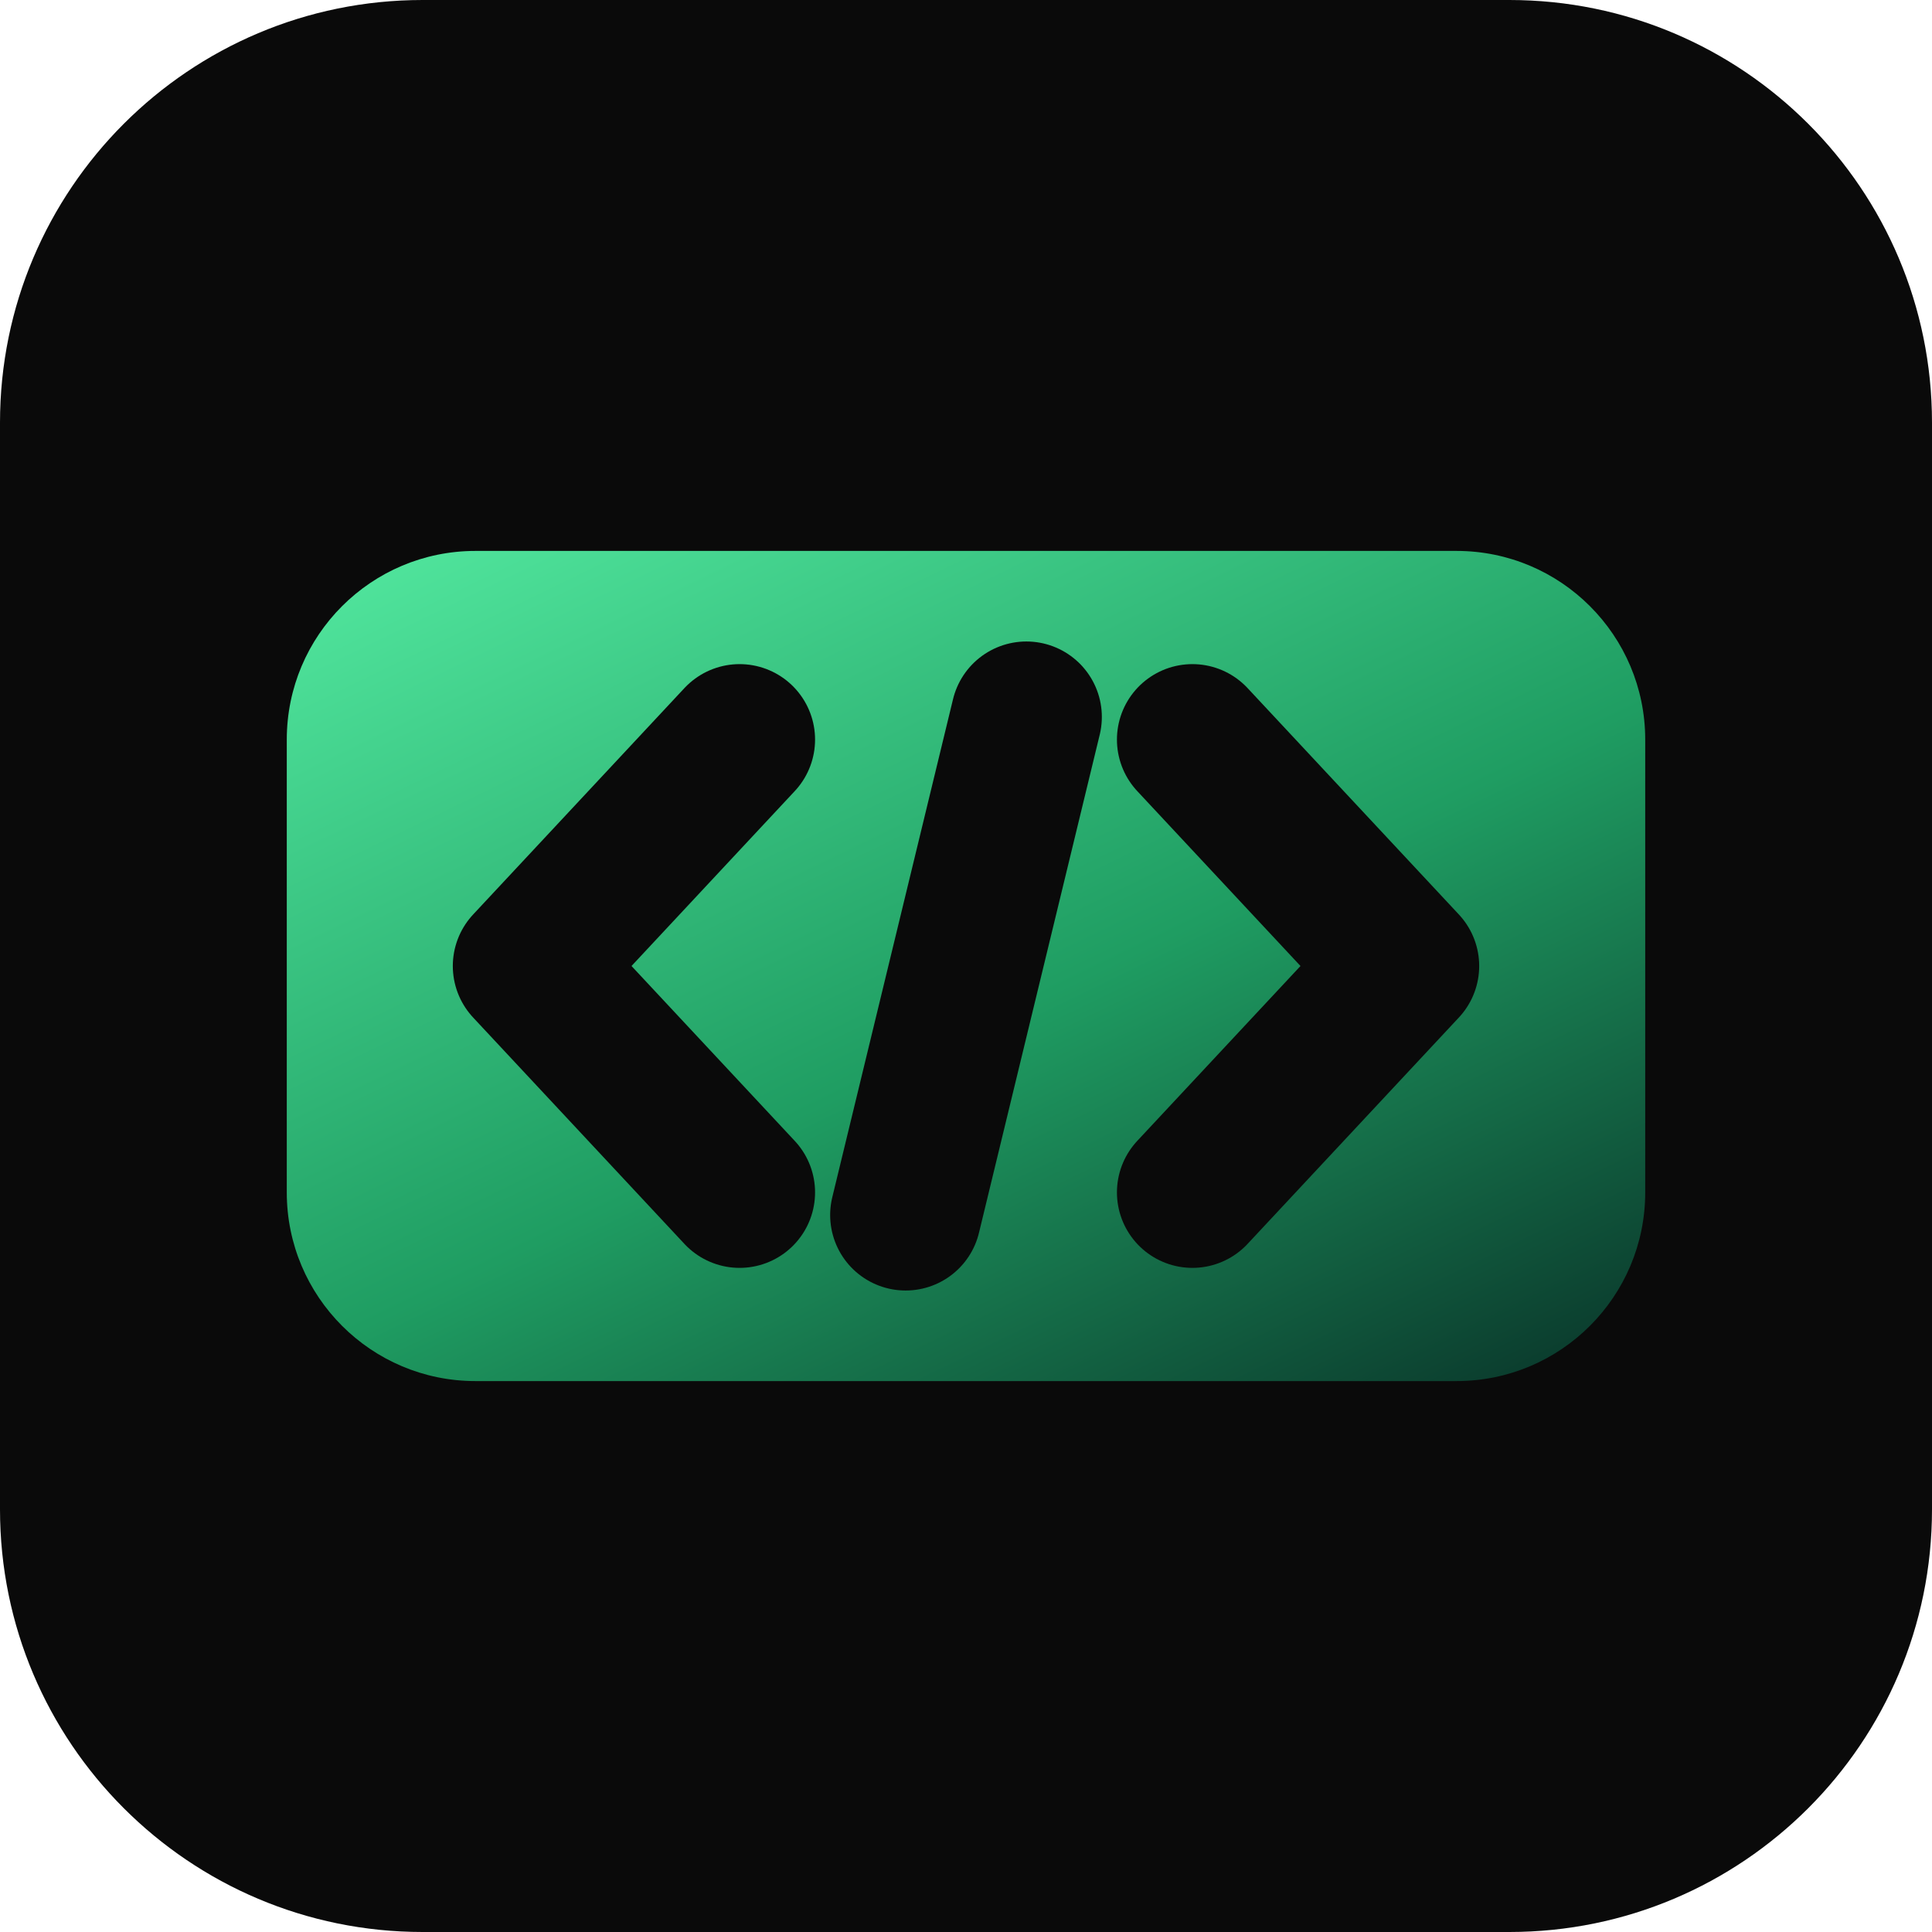
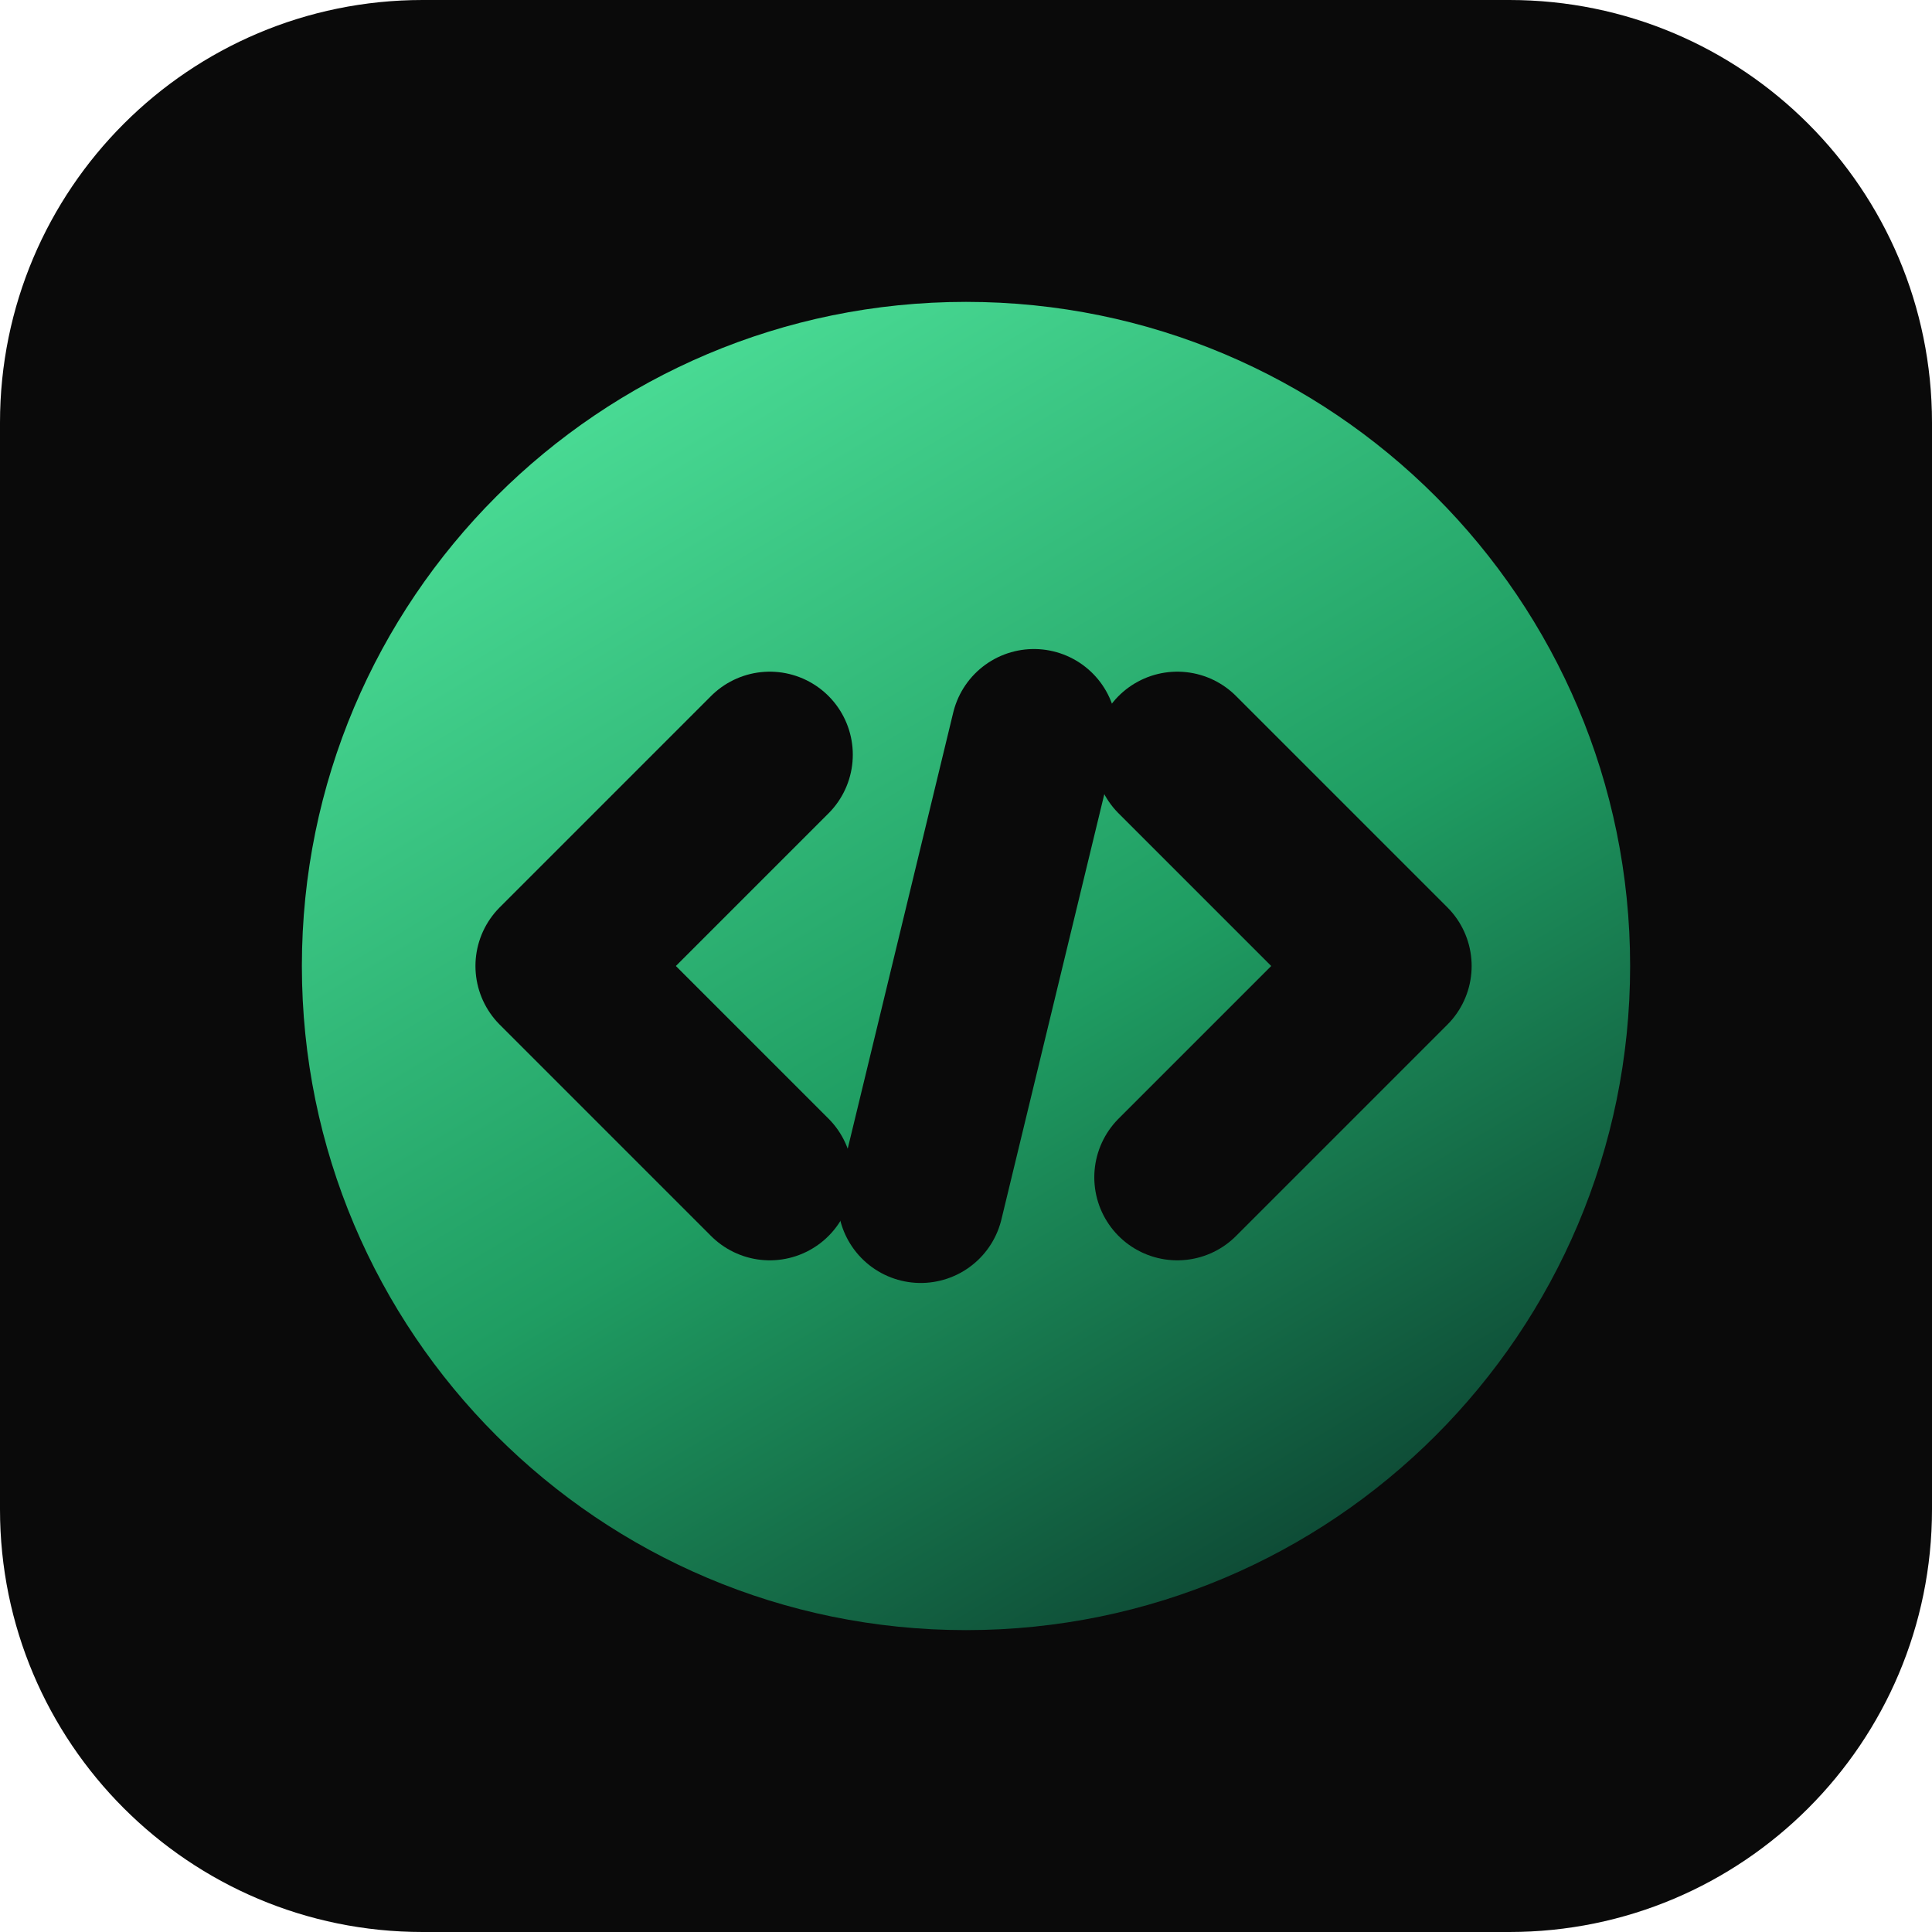
<svg xmlns="http://www.w3.org/2000/svg" viewBox="0 0 512 512" width="512" height="512">
  <defs>
-     <linearGradient id="plate" x1="0.1" y1="0" x2="0.9" y2="1">
+     <linearGradient id="circle" x1="0.2" y1="0" x2="0.8" y2="1">
      <stop offset="0" stop-color="#4FE39B" />
      <stop offset="0.55" stop-color="#1F9D62" />
      <stop offset="1" stop-color="#0B3D2E" />
    </linearGradient>
  </defs>
  <rect width="512" height="512" rx="112" fill="#0A0A0A" />
-   <rect x="76" y="146" width="360" height="220" rx="50" fill="url(#plate)" />
-   <g stroke="#0A0A0A" stroke-width="40" stroke-linecap="round" stroke-linejoin="round" fill="none">
-     <path d="M 196 196 L 140 256 L 196 316" />
-     <line x1="272" y1="190" x2="240" y2="322" />
-     <path d="M 316 196 L 372 256 L 316 316" />
+   <circle cx="256" cy="256" r="176" fill="url(#circle)" />
+   <g stroke="#0A0A0A" stroke-width="44" stroke-linecap="round" stroke-linejoin="round" fill="none">
+     <path d="M 204 200 L 148 256 L 204 312" />
+     <line x1="274" y1="194" x2="244" y2="318" />
+     <path d="M 312 200 L 368 256 L 312 312" />
  </g>
</svg>
